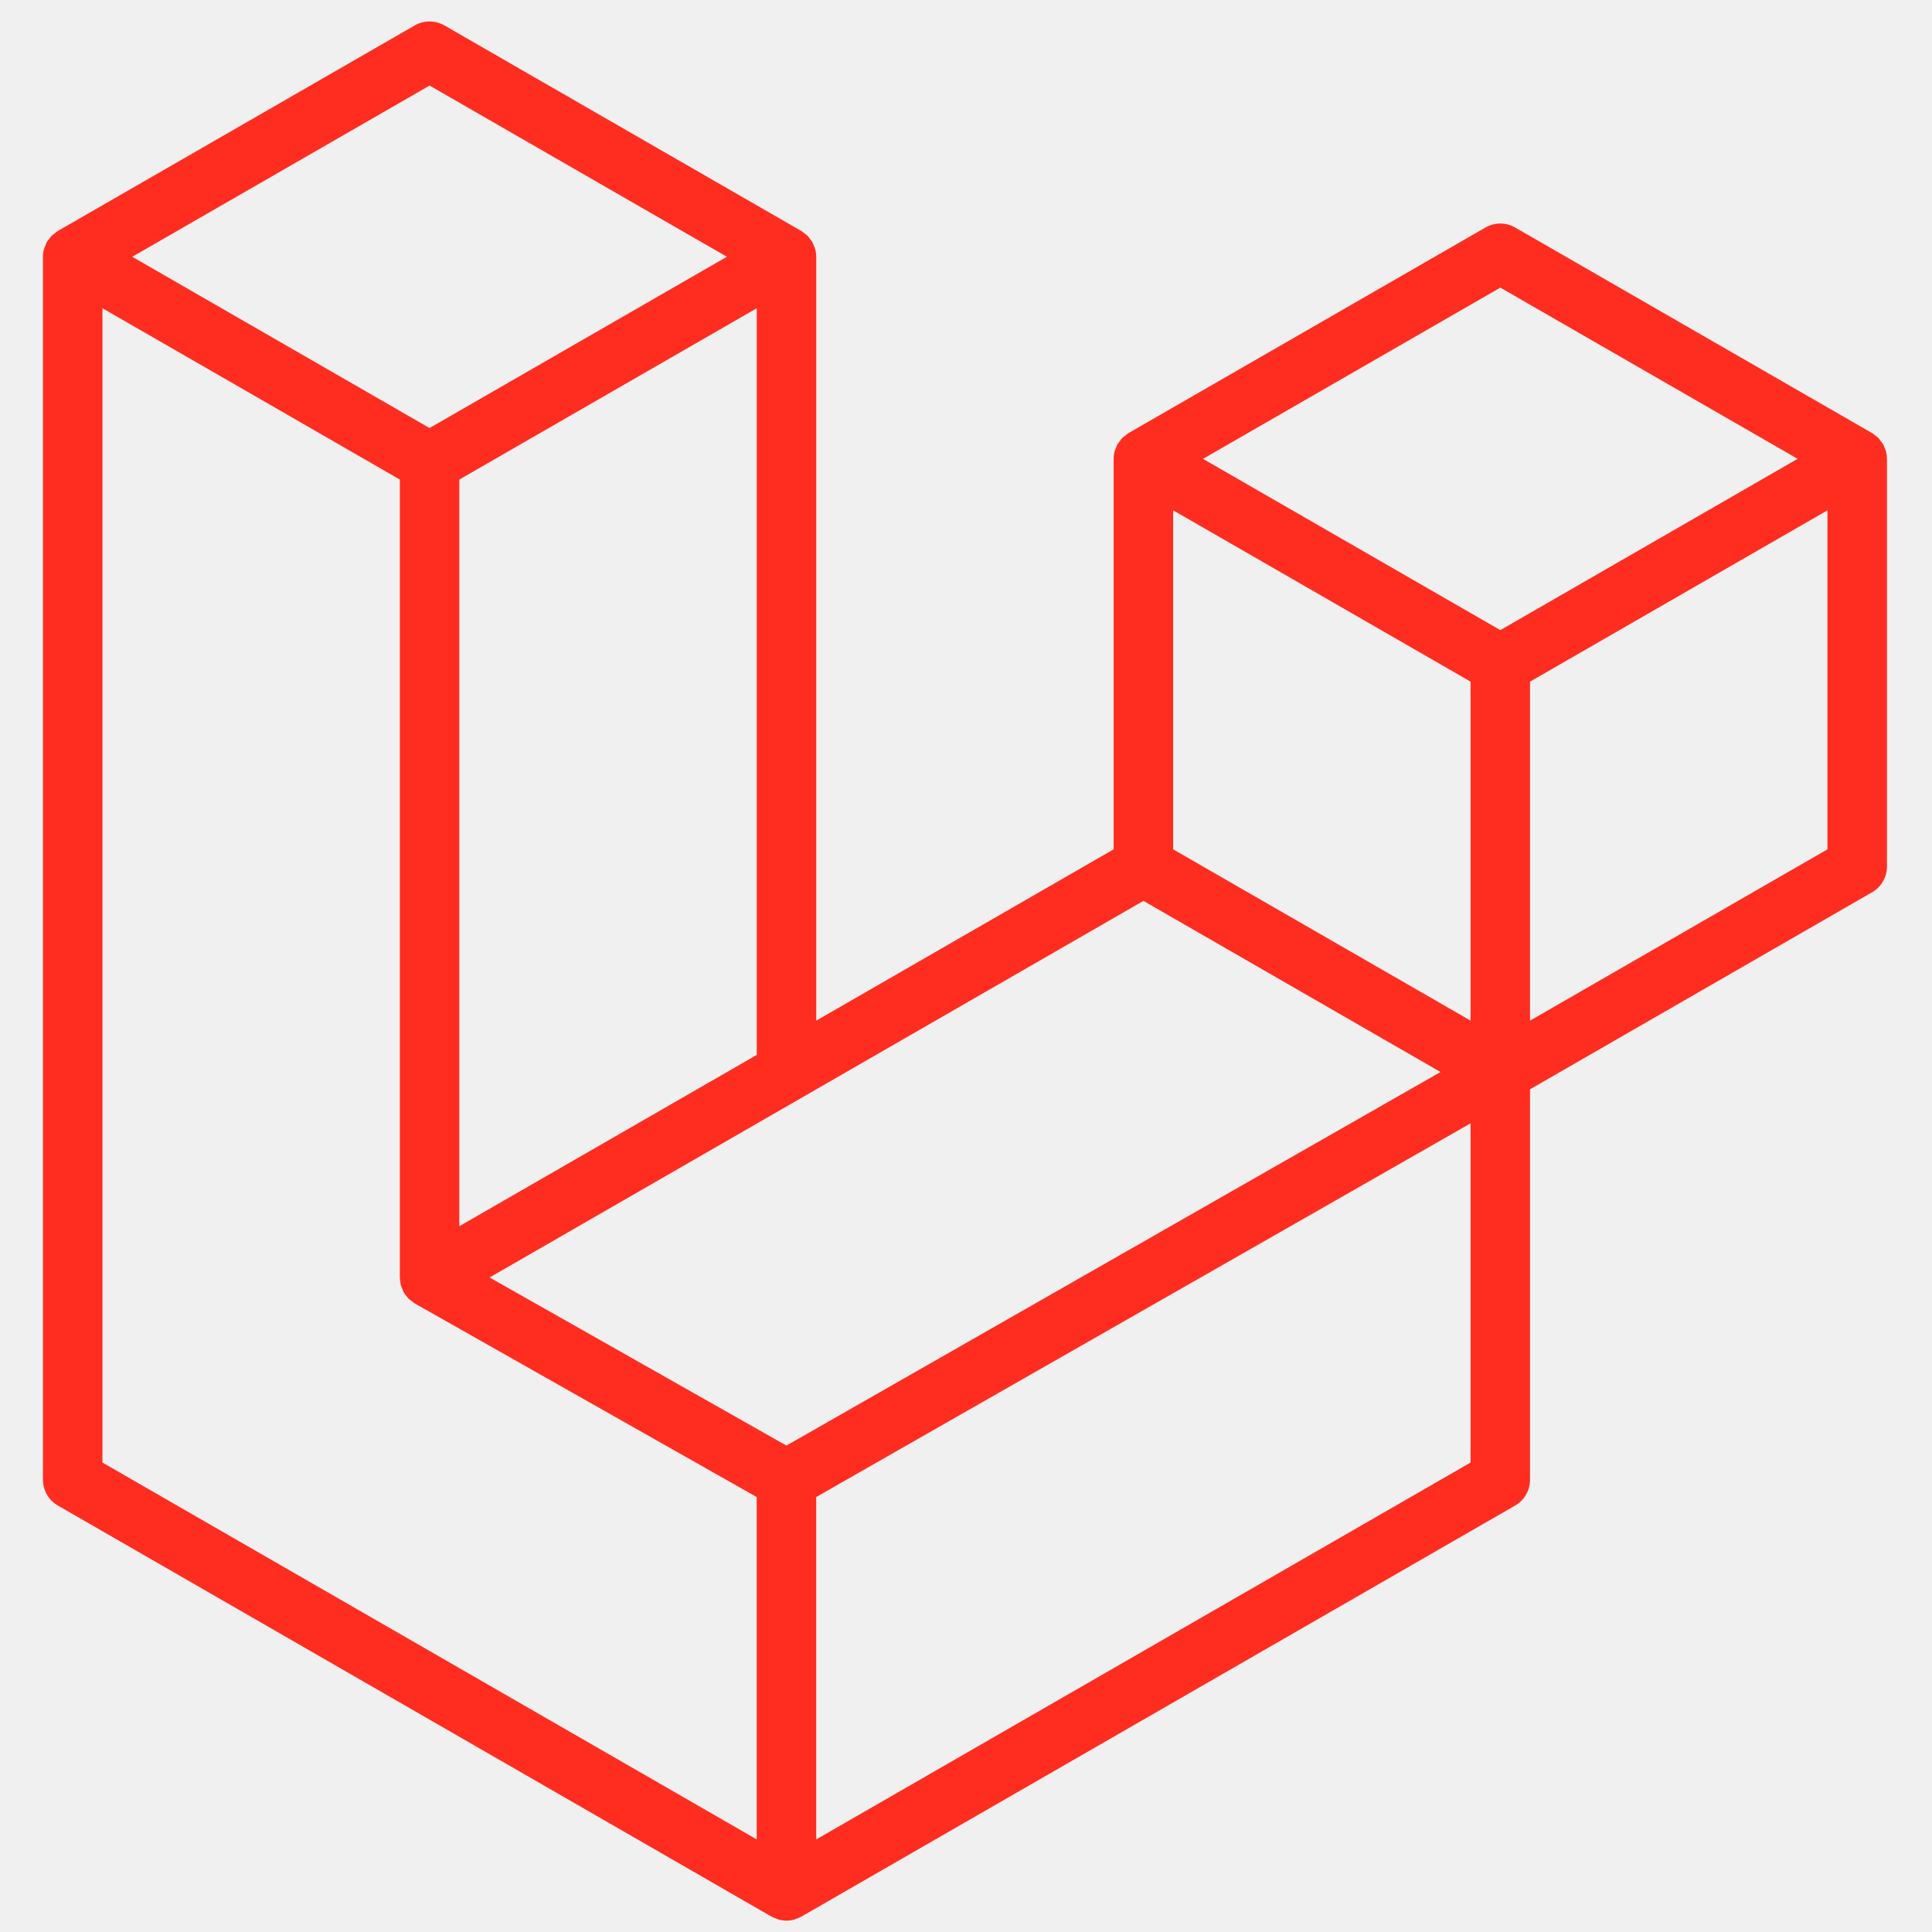
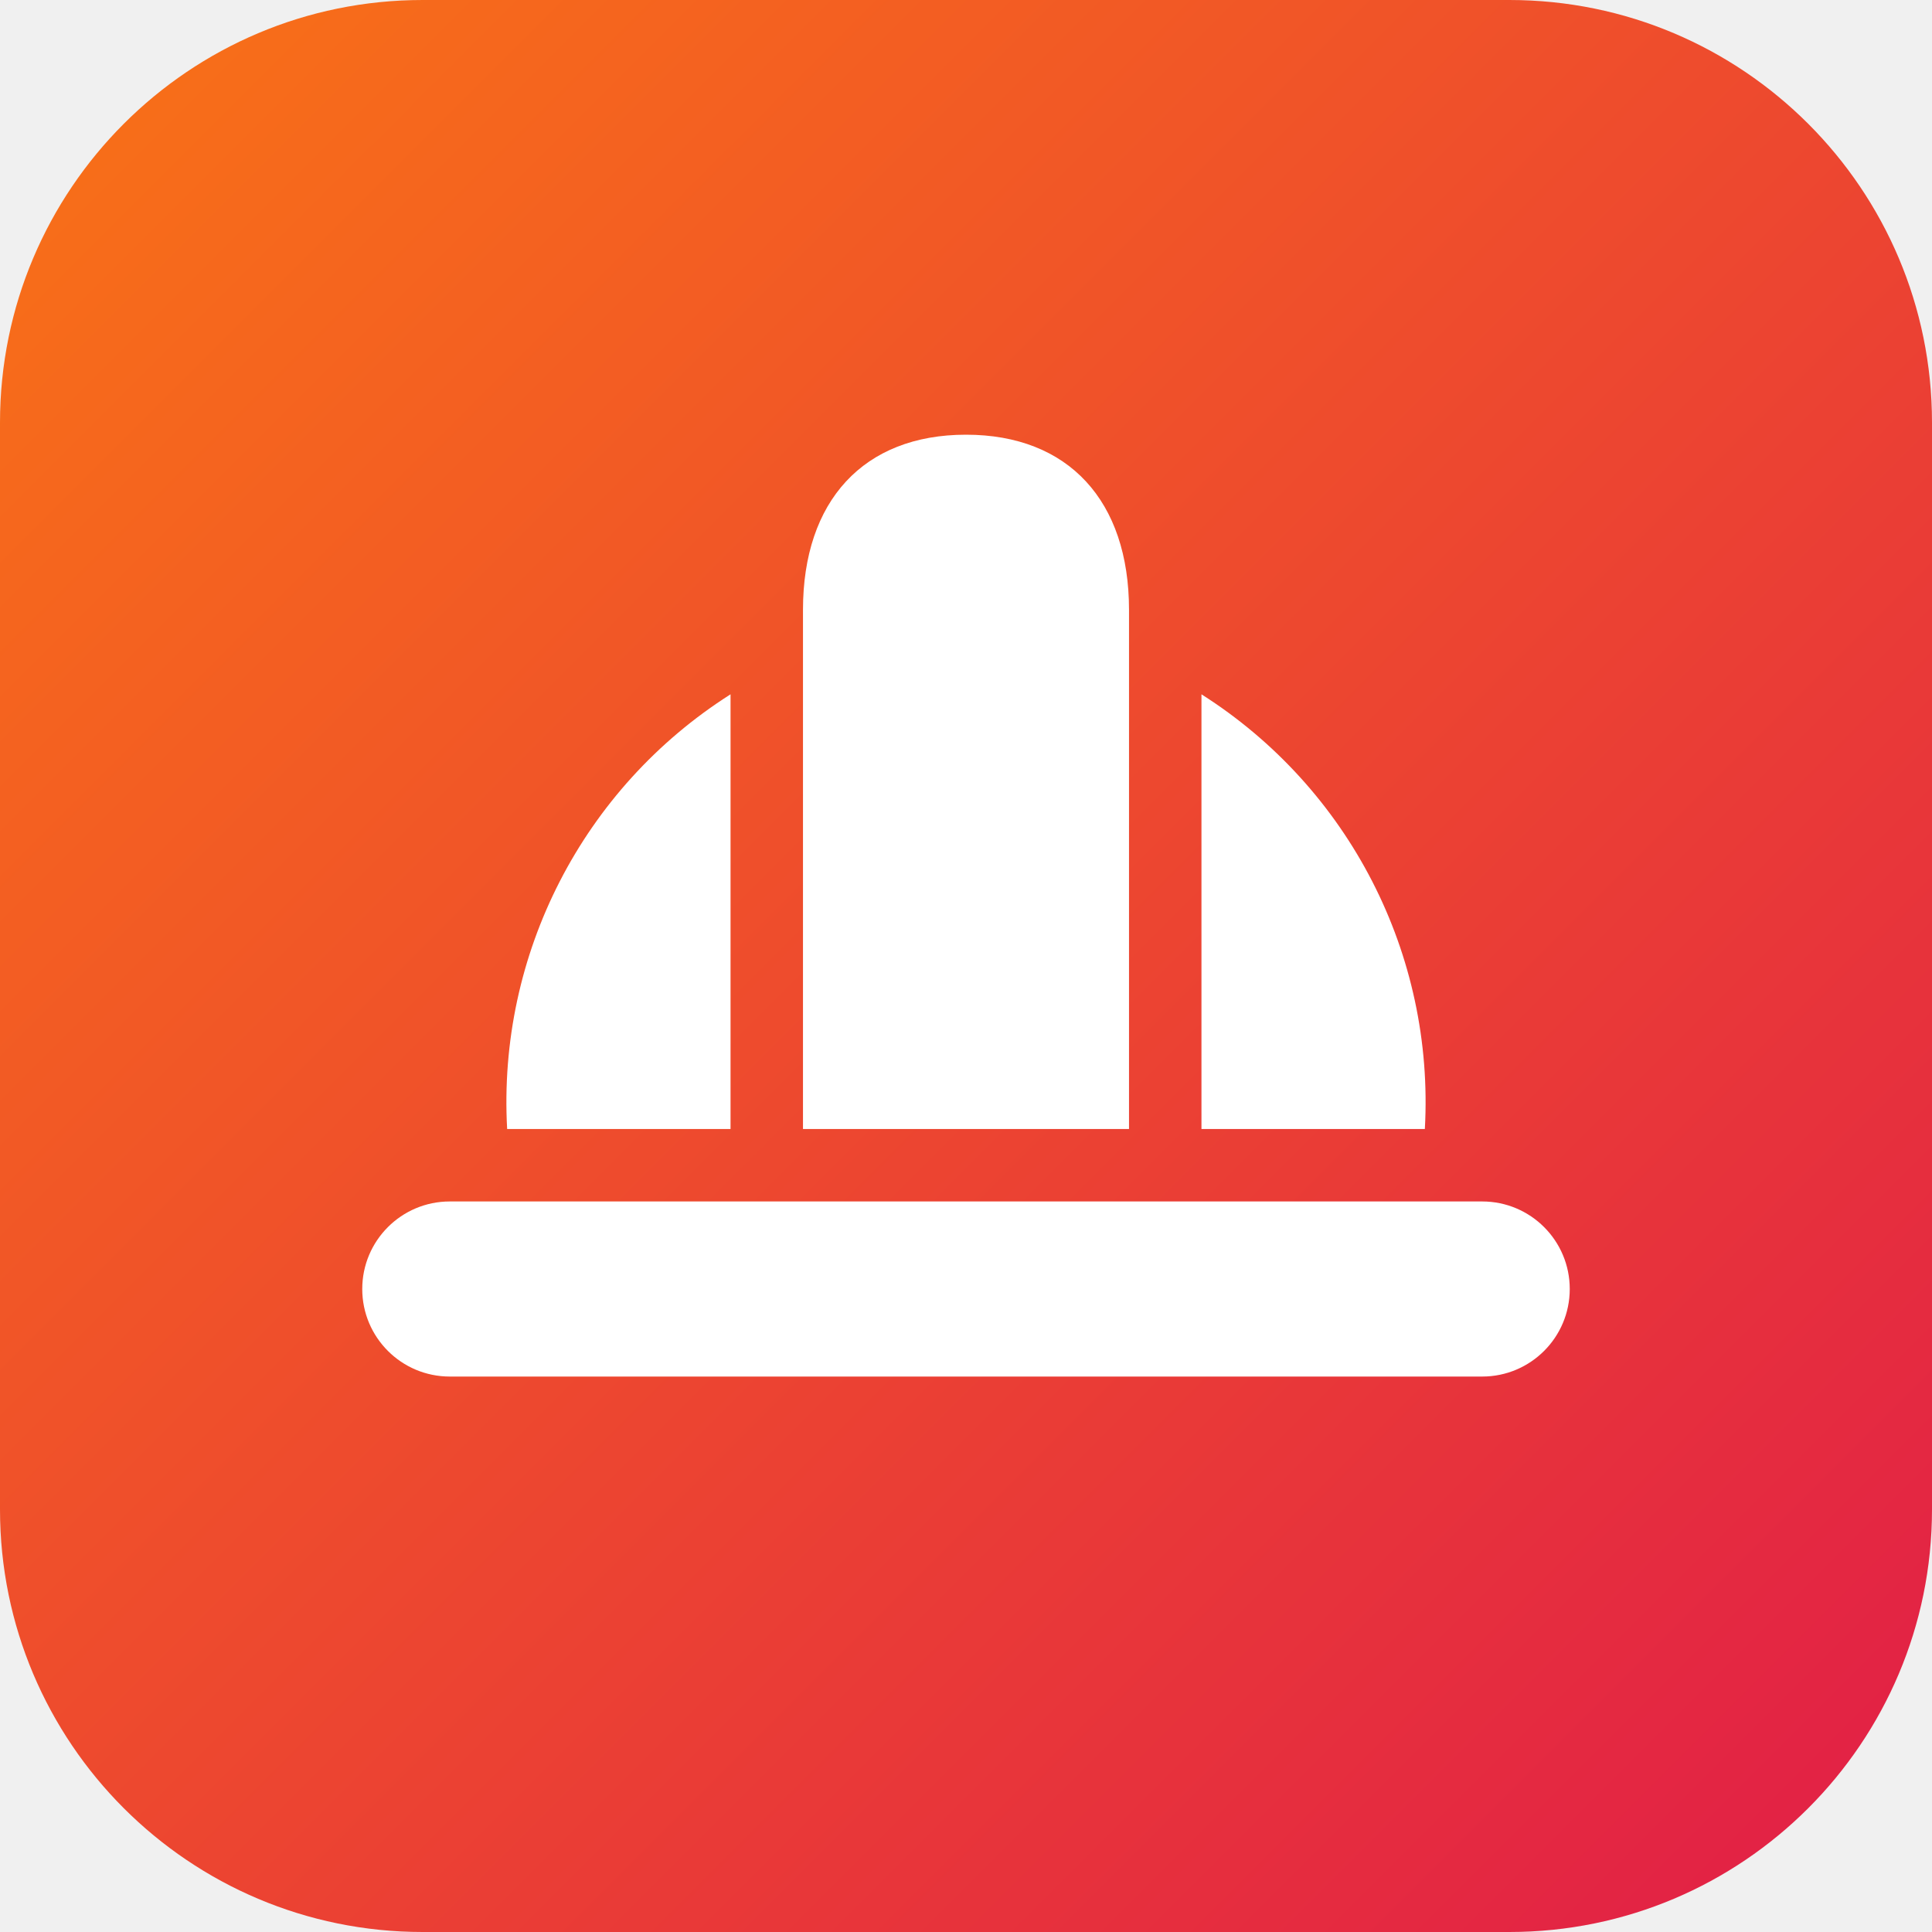
- <svg xmlns="http://www.w3.org/2000/svg" width="166" height="166" viewBox="0 0 166 166" fill="none">
-   <path fill-rule="evenodd" clip-rule="evenodd" d="M162.041 38.759C162.099 38.977 162.129 39.201 162.13 39.426V74.452C162.13 74.902 162.011 75.344 161.786 75.733C161.561 76.122 161.237 76.444 160.847 76.668L131.462 93.594V127.141C131.462 128.054 130.977 128.897 130.186 129.357L68.847 164.683C68.707 164.763 68.554 164.814 68.401 164.868C68.343 164.887 68.289 164.922 68.228 164.938C67.8 165.051 67.349 165.051 66.92 164.938C66.85 164.919 66.786 164.881 66.719 164.855C66.579 164.804 66.432 164.76 66.298 164.683L4.972 129.357C4.583 129.133 4.259 128.81 4.034 128.421C3.808 128.032 3.69 127.591 3.689 127.141L3.689 22.063C3.689 21.834 3.721 21.61 3.779 21.393C3.798 21.32 3.843 21.253 3.868 21.179C3.916 21.045 3.961 20.908 4.031 20.783C4.079 20.7 4.149 20.633 4.206 20.557C4.28 20.454 4.347 20.349 4.433 20.26C4.506 20.186 4.602 20.132 4.685 20.068C4.778 19.992 4.861 19.909 4.966 19.848L35.633 2.185C36.022 1.961 36.462 1.844 36.91 1.844C37.358 1.844 37.798 1.961 38.186 2.185L68.851 19.848H68.857C68.959 19.912 69.045 19.992 69.138 20.065C69.221 20.129 69.313 20.186 69.387 20.257C69.476 20.349 69.54 20.454 69.616 20.557C69.671 20.633 69.744 20.7 69.789 20.783C69.862 20.911 69.904 21.045 69.955 21.179C69.98 21.253 70.025 21.32 70.044 21.396C70.103 21.614 70.133 21.838 70.133 22.063V87.694L95.686 72.974V39.423C95.686 39.2 95.718 38.973 95.775 38.759C95.798 38.683 95.839 38.615 95.865 38.542C95.916 38.408 95.96 38.271 96.031 38.146C96.079 38.063 96.149 37.996 96.203 37.92C96.279 37.818 96.343 37.712 96.433 37.623C96.506 37.549 96.599 37.495 96.681 37.431C96.777 37.355 96.86 37.272 96.962 37.211L127.633 19.548C128.021 19.324 128.461 19.206 128.91 19.206C129.358 19.206 129.798 19.324 130.186 19.548L160.85 37.211C160.959 37.275 161.042 37.355 161.137 37.428C161.217 37.492 161.31 37.549 161.383 37.62C161.473 37.712 161.536 37.818 161.613 37.92C161.67 37.996 161.741 38.063 161.785 38.146C161.859 38.271 161.9 38.408 161.951 38.542C161.98 38.615 162.021 38.683 162.041 38.759ZM157.018 72.974V43.848L146.287 50.028L131.462 58.568V87.694L157.021 72.974H157.018ZM126.354 125.663V96.518L111.771 104.85L70.13 128.626V158.046L126.354 125.663ZM8.801 26.485V125.663L65.018 158.043V128.629L35.649 112L35.64 111.994L35.627 111.988C35.528 111.93 35.445 111.847 35.353 111.777C35.273 111.713 35.18 111.662 35.11 111.592L35.104 111.582C35.021 111.502 34.963 111.403 34.893 111.314C34.829 111.228 34.753 111.154 34.702 111.065L34.699 111.055C34.641 110.96 34.606 110.845 34.565 110.736C34.523 110.64 34.469 110.551 34.443 110.449C34.411 110.328 34.405 110.197 34.392 110.072C34.379 109.976 34.354 109.881 34.354 109.785V109.778V41.205L19.532 32.662L8.801 26.485ZM36.913 7.35L11.364 22.063L36.907 36.777L62.453 22.06L36.907 7.35H36.913ZM50.2 99.174L65.022 90.637V26.485L54.291 32.665L39.466 41.205V105.357L50.2 99.174ZM128.91 24.713L103.363 39.426L128.91 54.14L154.453 39.423L128.91 24.713ZM126.354 58.568L111.529 50.028L100.798 43.848V72.974L115.619 81.511L126.354 87.694V58.568ZM67.571 124.205L105.042 102.803L123.772 92.109L98.245 77.405L68.854 94.334L42.066 109.762L67.571 124.205Z" fill="#FF2D20" />
+ <svg xmlns="http://www.w3.org/2000/svg" width="64" height="64" viewBox="0 0 64 64" fill="none">
+   <defs>
+     <linearGradient id="sk" x1="0" y1="0" x2="64" y2="64" gradientUnits="userSpaceOnUse">
+       <stop stop-color="#F97316" />
+       <stop offset="1" stop-color="#E11D48" />
+     </linearGradient>
+   </defs>
+   <rect width="64" height="64" rx="14" fill="url(#sk)" />
+   <g transform="translate(8 8) scale(2)" fill="#fff">
+     <path d="M12 3.2c1.7 0 2.7 1.1 2.7 2.9v8.6H9.3V6.1c0-1.8 1-2.9 2.7-2.9Z" />
+     <path d="M8.1 7.5v7.2H4.4A8 8 0 0 1 8.1 7.5Z" />
+     <path d="M15.9 7.5v7.2h3.7a8 8 0 0 0-3.7-7.2Z" />
+     <rect x="2" y="15.9" width="20" height="2.9" rx="1.45" />
+   </g>
</svg>
